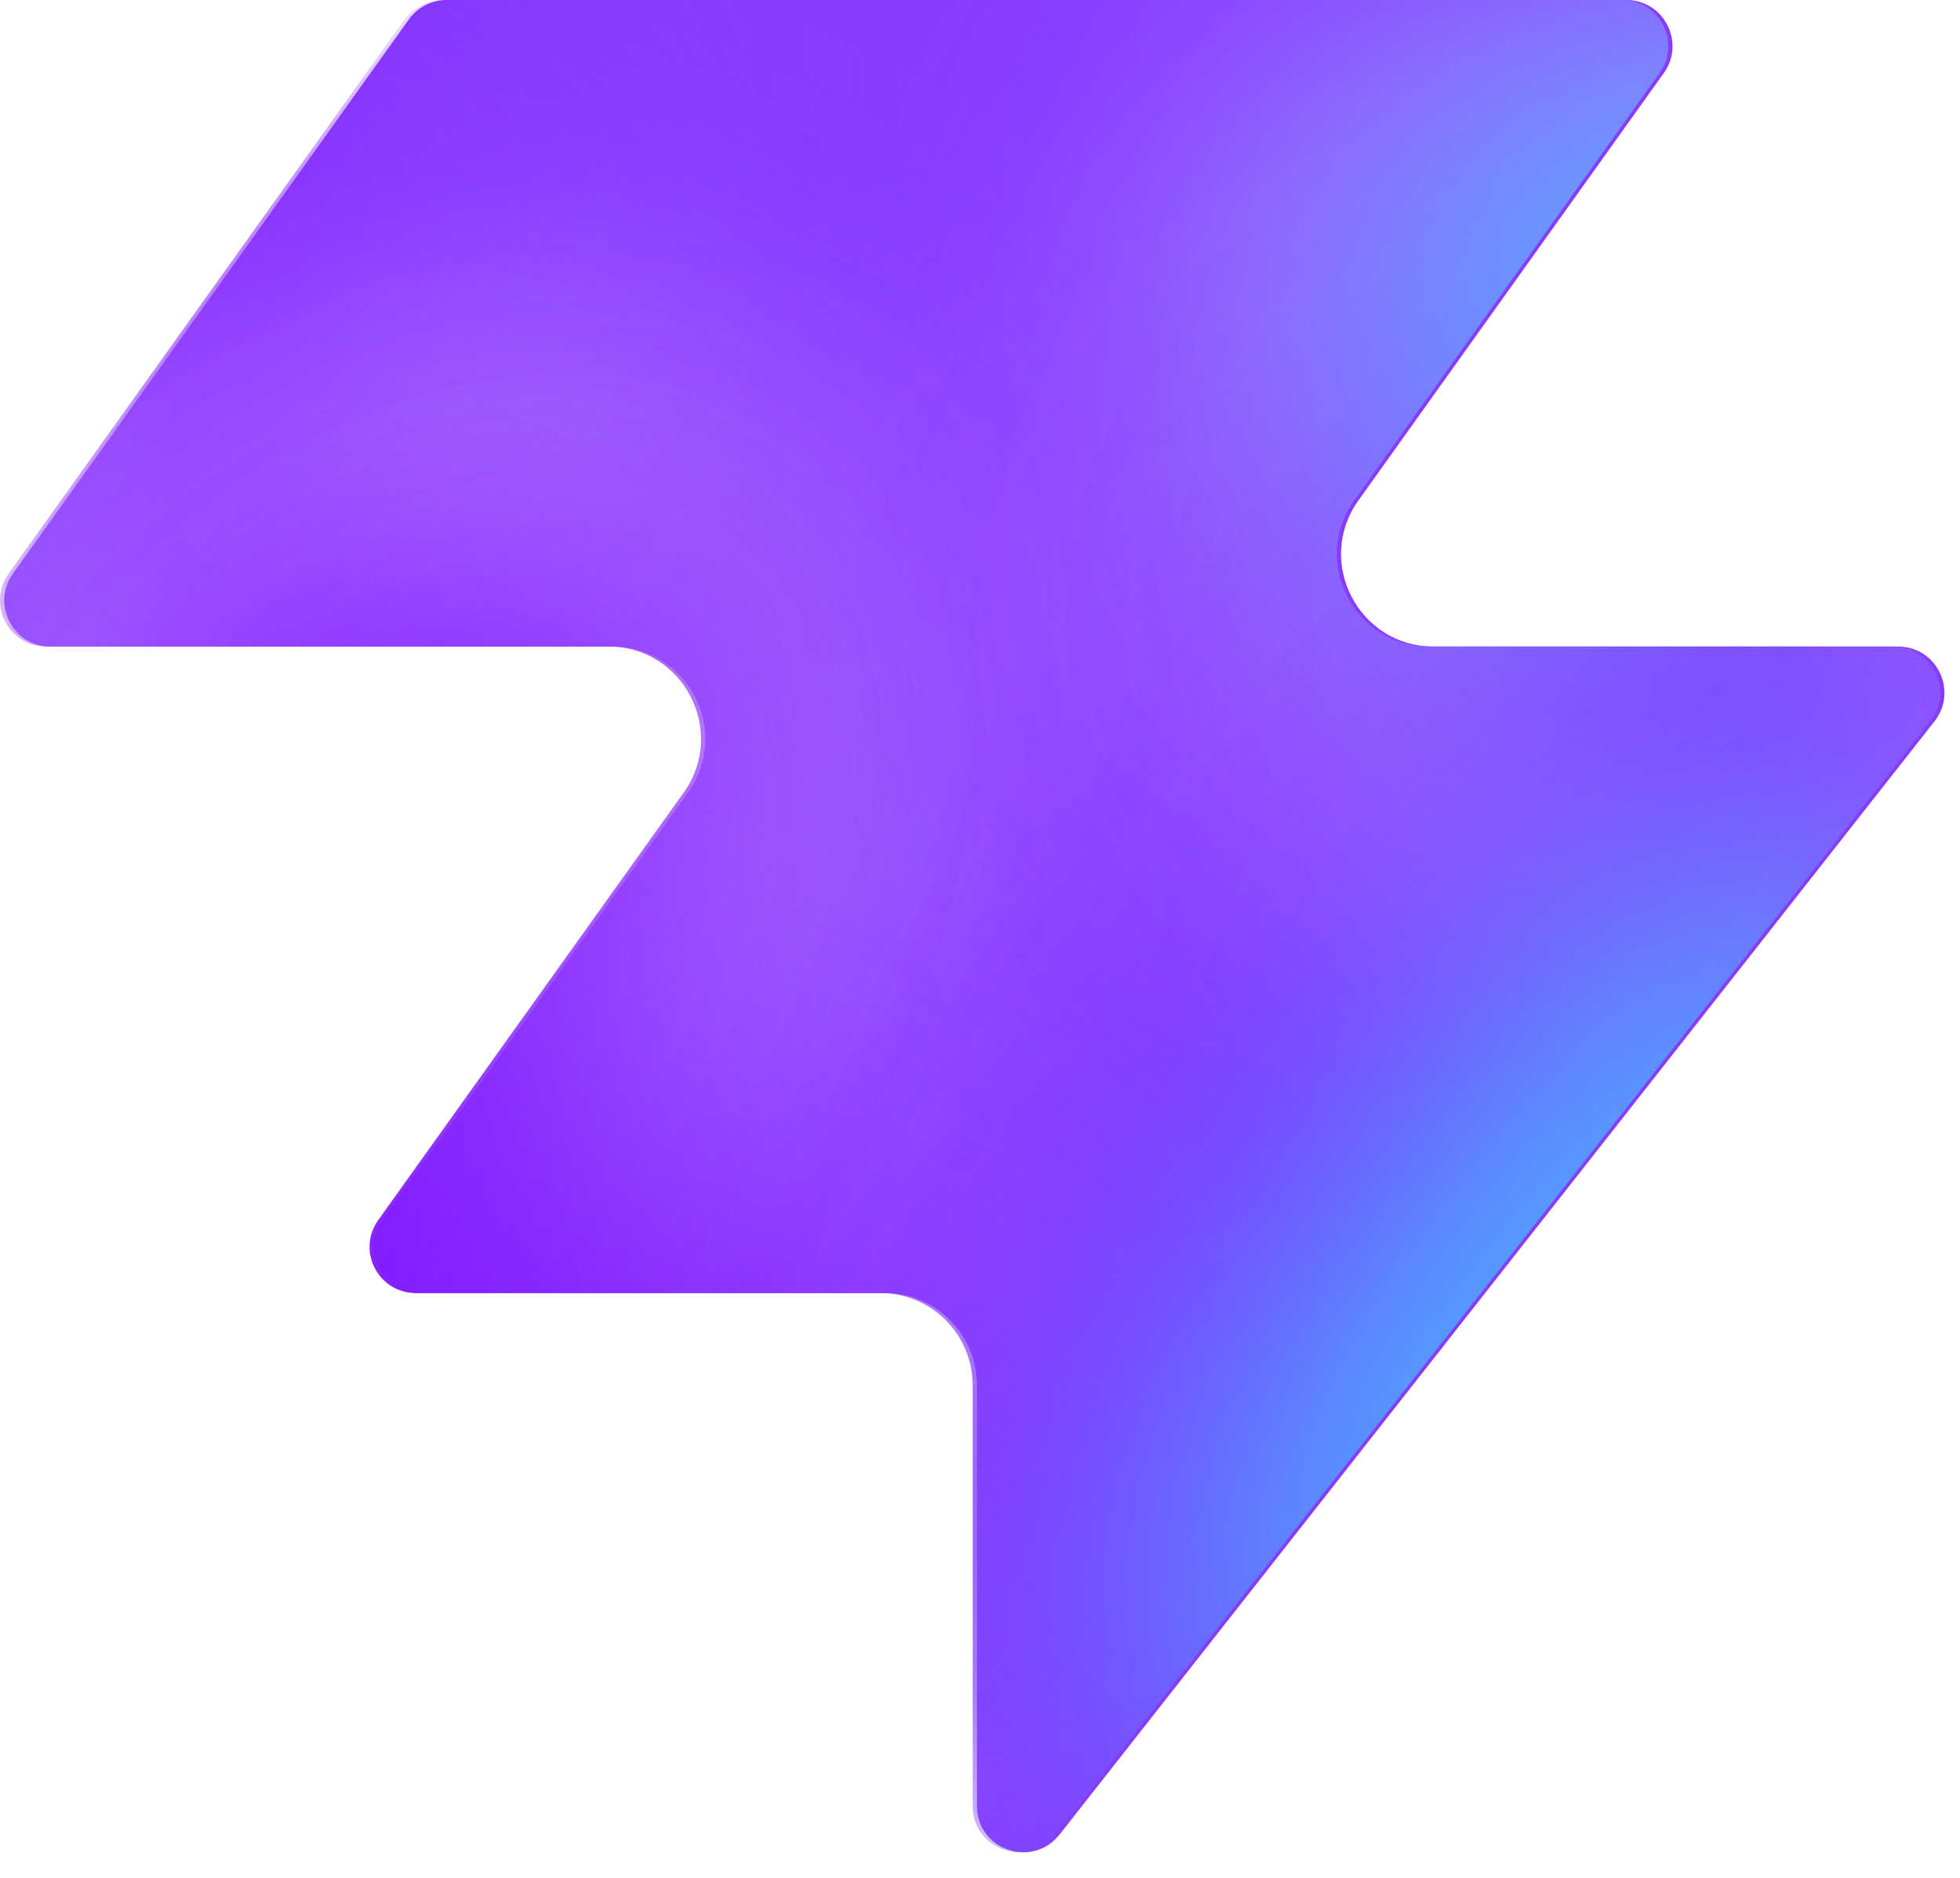
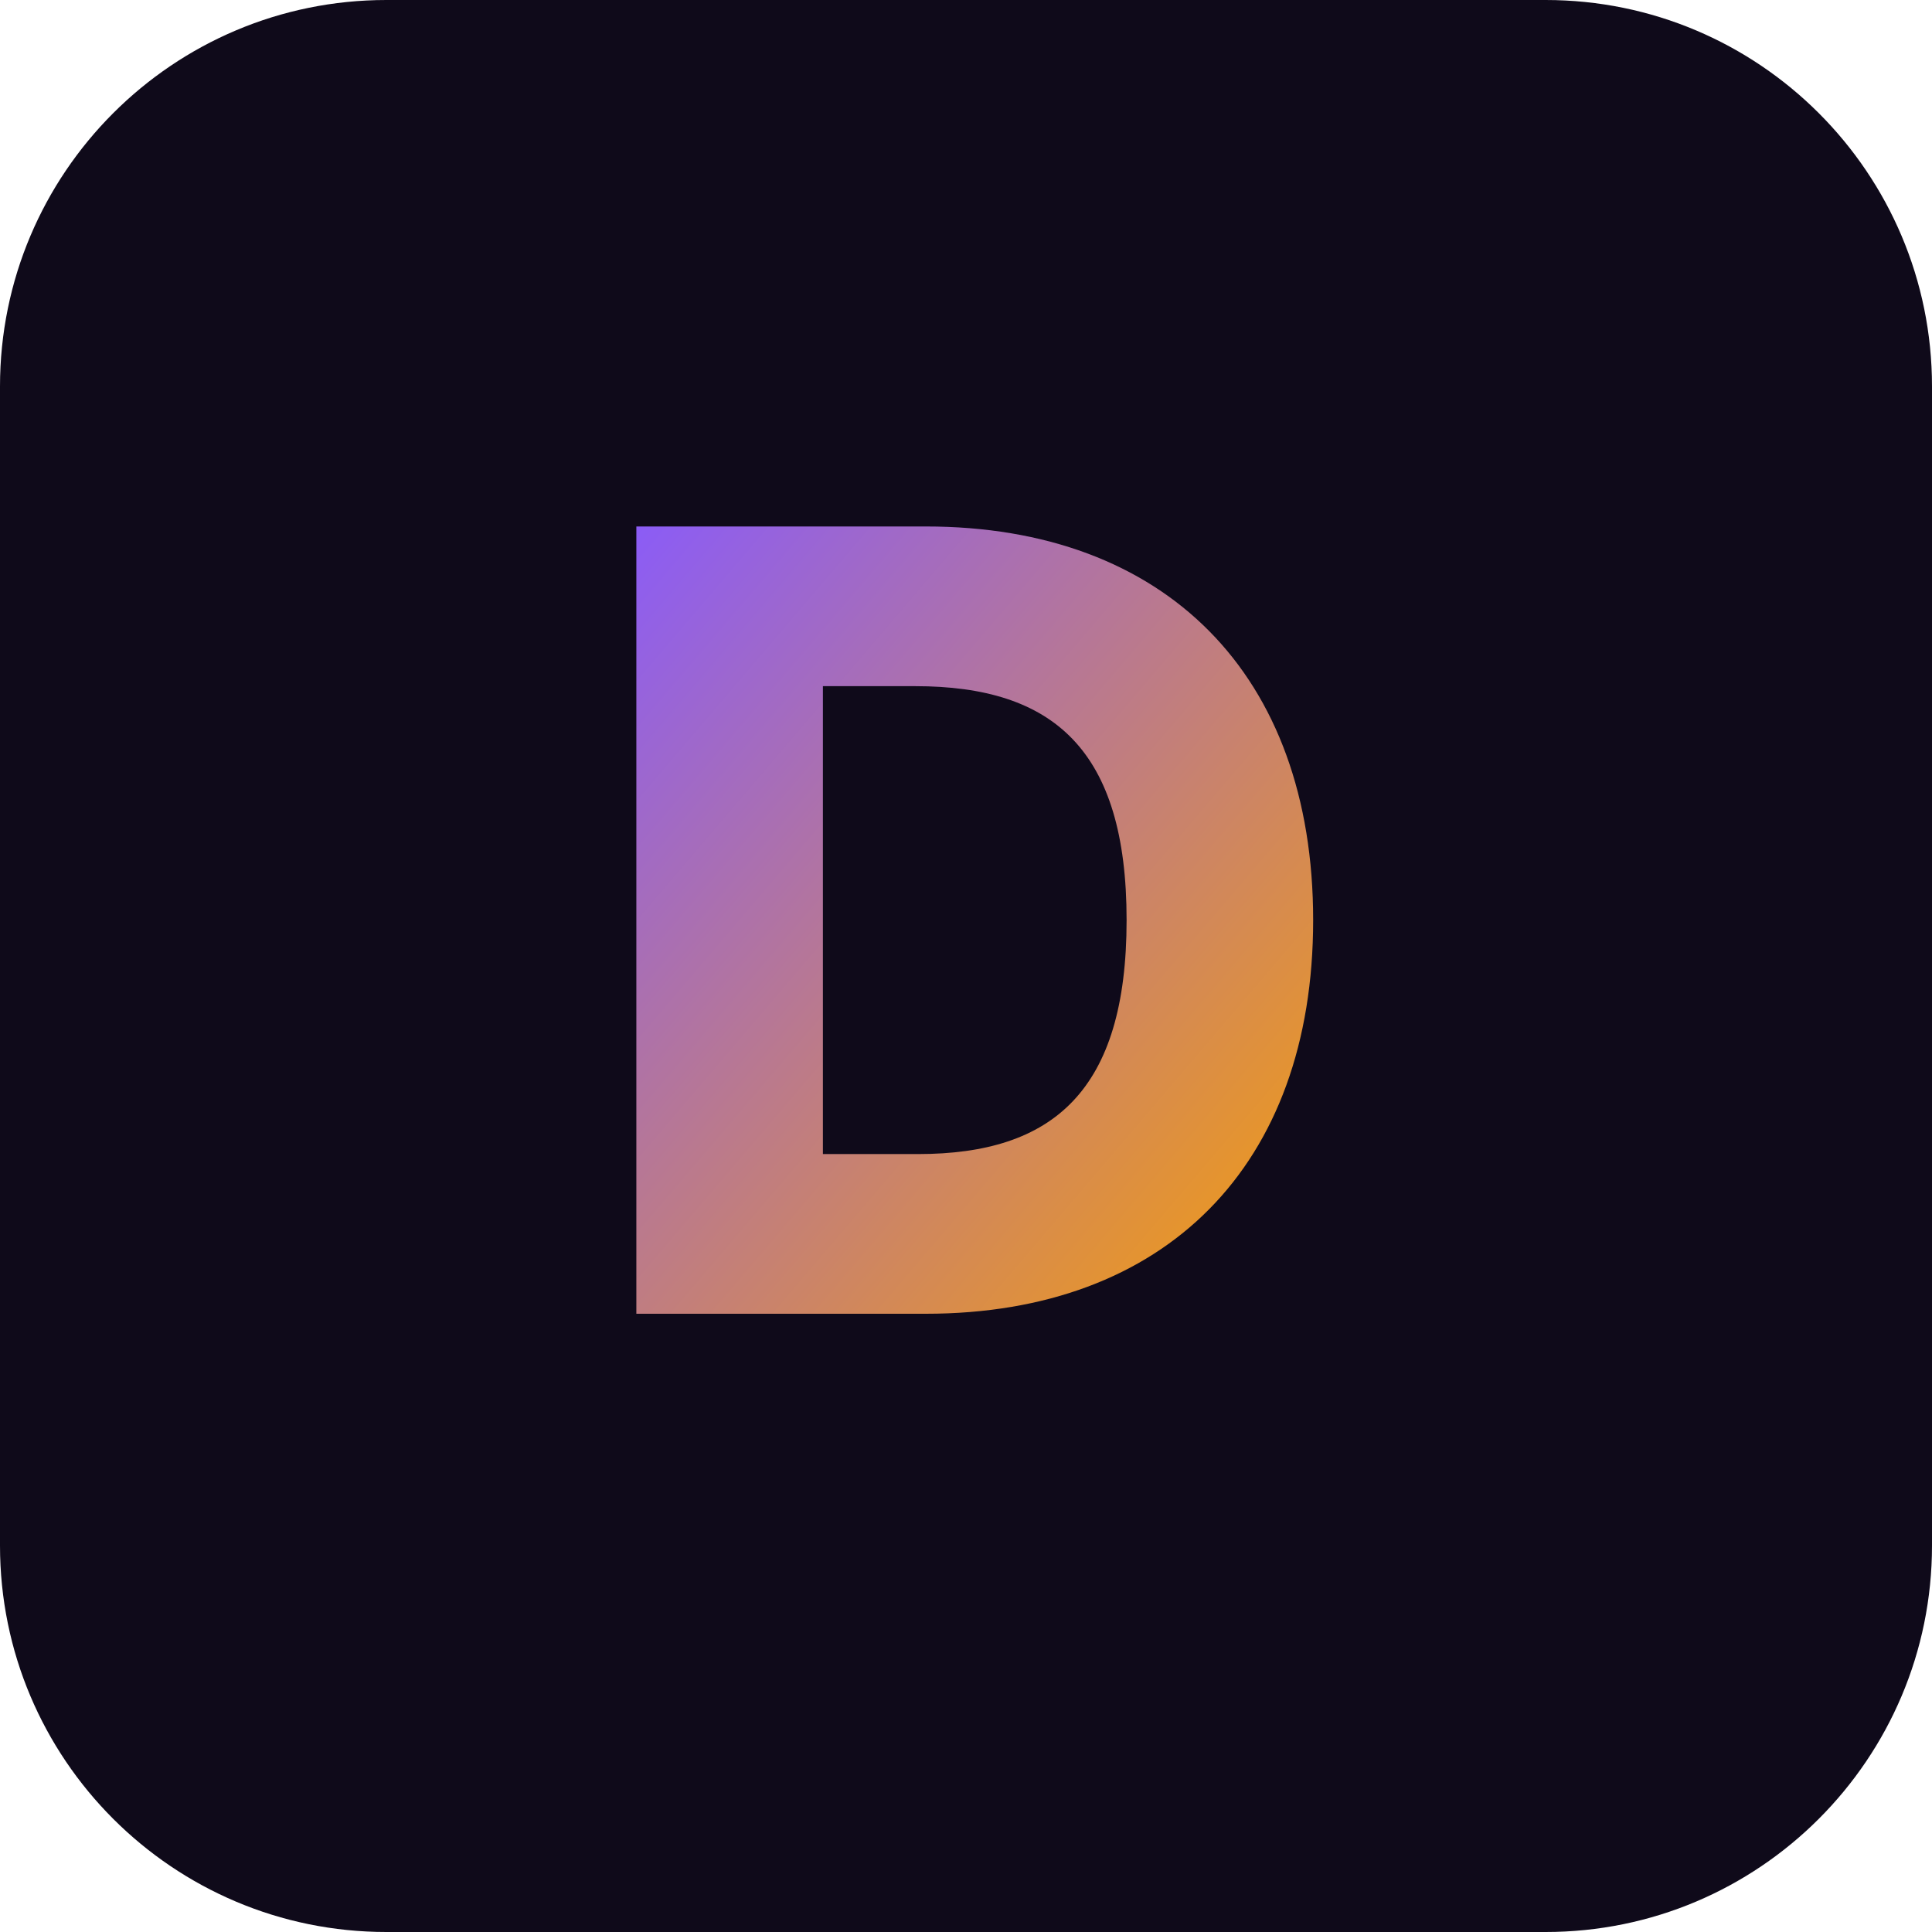
- <svg xmlns="http://www.w3.org/2000/svg" width="48" height="46" fill="none" viewBox="0 0 48 46">
-   <path fill="#863bff" d="M25.946 44.938c-.664.845-2.021.375-2.021-.698V33.937a2.26 2.26 0 0 0-2.262-2.262H10.287c-.92 0-1.456-1.04-.92-1.788l7.48-10.471c1.07-1.497 0-3.578-1.842-3.578H1.237c-.92 0-1.456-1.04-.92-1.788L10.013.474c.214-.297.556-.474.92-.474h28.894c.92 0 1.456 1.04.92 1.788l-7.48 10.471c-1.07 1.498 0 3.579 1.842 3.579h11.377c.943 0 1.473 1.088.89 1.83L25.947 44.94z" style="fill:#863bff;fill:color(display-p3 .525 .23 1);fill-opacity:1" />
-   <mask id="a" width="48" height="46" x="0" y="0" maskUnits="userSpaceOnUse" style="mask-type:alpha">
-     <path fill="#000" d="M25.842 44.938c-.664.844-2.021.375-2.021-.698V33.937a2.26 2.26 0 0 0-2.262-2.262H10.183c-.92 0-1.456-1.04-.92-1.788l7.48-10.471c1.07-1.498 0-3.579-1.842-3.579H1.133c-.92 0-1.456-1.04-.92-1.787L9.91.473c.214-.297.556-.474.92-.474h28.894c.92 0 1.456 1.04.92 1.788l-7.48 10.471c-1.07 1.498 0 3.578 1.842 3.578h11.377c.943 0 1.473 1.088.89 1.832L25.843 44.94z" style="fill:#000;fill-opacity:1" />
-   </mask>
-   <g mask="url(#a)">
-     <g filter="url(#b)">
-       <ellipse cx="5.508" cy="14.704" fill="#ede6ff" rx="5.508" ry="14.704" style="fill:#ede6ff;fill:color(display-p3 .927 .903 1);fill-opacity:1" transform="matrix(.00324 1 1 -.00324 -4.47 31.516)" />
-     </g>
-     <g filter="url(#c)">
-       <ellipse cx="10.399" cy="29.851" fill="#ede6ff" rx="10.399" ry="29.851" style="fill:#ede6ff;fill:color(display-p3 .927 .903 1);fill-opacity:1" transform="matrix(.00324 1 1 -.00324 -39.328 7.883)" />
-     </g>
-     <g filter="url(#d)">
-       <ellipse cx="5.508" cy="30.487" fill="#7e14ff" rx="5.508" ry="30.487" style="fill:#7e14ff;fill:color(display-p3 .492 .077 1);fill-opacity:1" transform="rotate(89.814 -25.913 -14.639)scale(1 -1)" />
-     </g>
-     <g filter="url(#e)">
-       <ellipse cx="5.508" cy="30.599" fill="#7e14ff" rx="5.508" ry="30.599" style="fill:#7e14ff;fill:color(display-p3 .492 .077 1);fill-opacity:1" transform="rotate(89.814 -32.644 -3.334)scale(1 -1)" />
-     </g>
-     <g filter="url(#f)">
-       <ellipse cx="5.508" cy="30.599" fill="#7e14ff" rx="5.508" ry="30.599" style="fill:#7e14ff;fill:color(display-p3 .492 .077 1);fill-opacity:1" transform="matrix(.00324 1 1 -.00324 -34.34 30.47)" />
-     </g>
-     <g filter="url(#g)">
-       <ellipse cx="14.072" cy="22.078" fill="#ede6ff" rx="14.072" ry="22.078" style="fill:#ede6ff;fill:color(display-p3 .927 .903 1);fill-opacity:1" transform="rotate(93.35 24.506 48.493)scale(-1 1)" />
-     </g>
-     <g filter="url(#h)">
-       <ellipse cx="3.47" cy="21.501" fill="#7e14ff" rx="3.47" ry="21.501" style="fill:#7e14ff;fill:color(display-p3 .492 .077 1);fill-opacity:1" transform="rotate(89.009 28.708 47.59)scale(-1 1)" />
-     </g>
-     <g filter="url(#i)">
-       <ellipse cx="3.47" cy="21.501" fill="#7e14ff" rx="3.47" ry="21.501" style="fill:#7e14ff;fill:color(display-p3 .492 .077 1);fill-opacity:1" transform="rotate(89.009 28.708 47.59)scale(-1 1)" />
-     </g>
-     <g filter="url(#j)">
-       <ellipse cx=".387" cy="8.972" fill="#7e14ff" rx="4.407" ry="29.108" style="fill:#7e14ff;fill:color(display-p3 .492 .077 1);fill-opacity:1" transform="rotate(39.51 .387 8.972)" />
-     </g>
-     <g filter="url(#k)">
-       <ellipse cx="47.523" cy="-6.092" fill="#7e14ff" rx="4.407" ry="29.108" style="fill:#7e14ff;fill:color(display-p3 .492 .077 1);fill-opacity:1" transform="rotate(37.892 47.523 -6.092)" />
-     </g>
-     <g filter="url(#l)">
-       <ellipse cx="41.412" cy="6.333" fill="#47bfff" rx="5.971" ry="9.665" style="fill:#47bfff;fill:color(display-p3 .28 .748 1);fill-opacity:1" transform="rotate(37.892 41.412 6.333)" />
-     </g>
-     <g filter="url(#m)">
-       <ellipse cx="-1.879" cy="38.332" fill="#7e14ff" rx="4.407" ry="29.108" style="fill:#7e14ff;fill:color(display-p3 .492 .077 1);fill-opacity:1" transform="rotate(37.892 -1.88 38.332)" />
-     </g>
-     <g filter="url(#n)">
-       <ellipse cx="-1.879" cy="38.332" fill="#7e14ff" rx="4.407" ry="29.108" style="fill:#7e14ff;fill:color(display-p3 .492 .077 1);fill-opacity:1" transform="rotate(37.892 -1.88 38.332)" />
-     </g>
-     <g filter="url(#o)">
-       <ellipse cx="35.651" cy="29.907" fill="#7e14ff" rx="4.407" ry="29.108" style="fill:#7e14ff;fill:color(display-p3 .492 .077 1);fill-opacity:1" transform="rotate(37.892 35.651 29.907)" />
-     </g>
-     <g filter="url(#p)">
-       <ellipse cx="38.418" cy="32.4" fill="#47bfff" rx="5.971" ry="15.297" style="fill:#47bfff;fill:color(display-p3 .28 .748 1);fill-opacity:1" transform="rotate(37.892 38.418 32.4)" />
-     </g>
-   </g>
+ <svg xmlns="http://www.w3.org/2000/svg" viewBox="0 0 100 100">
  <defs>
-     <filter id="b" width="60.045" height="41.654" x="-19.77" y="16.149" color-interpolation-filters="sRGB" filterUnits="userSpaceOnUse">
-       <feFlood flood-opacity="0" result="BackgroundImageFix" />
-       <feBlend in="SourceGraphic" in2="BackgroundImageFix" result="shape" />
-       <feGaussianBlur result="effect1_foregroundBlur_2002_17158" stdDeviation="7.659" />
-     </filter>
-     <filter id="c" width="90.34" height="51.437" x="-54.613" y="-7.533" color-interpolation-filters="sRGB" filterUnits="userSpaceOnUse">
-       <feFlood flood-opacity="0" result="BackgroundImageFix" />
-       <feBlend in="SourceGraphic" in2="BackgroundImageFix" result="shape" />
-       <feGaussianBlur result="effect1_foregroundBlur_2002_17158" stdDeviation="7.659" />
-     </filter>
-     <filter id="d" width="79.355" height="29.4" x="-49.64" y="2.03" color-interpolation-filters="sRGB" filterUnits="userSpaceOnUse">
-       <feFlood flood-opacity="0" result="BackgroundImageFix" />
-       <feBlend in="SourceGraphic" in2="BackgroundImageFix" result="shape" />
-       <feGaussianBlur result="effect1_foregroundBlur_2002_17158" stdDeviation="4.596" />
-     </filter>
-     <filter id="e" width="79.579" height="29.4" x="-45.045" y="20.029" color-interpolation-filters="sRGB" filterUnits="userSpaceOnUse">
-       <feFlood flood-opacity="0" result="BackgroundImageFix" />
-       <feBlend in="SourceGraphic" in2="BackgroundImageFix" result="shape" />
-       <feGaussianBlur result="effect1_foregroundBlur_2002_17158" stdDeviation="4.596" />
-     </filter>
-     <filter id="f" width="79.579" height="29.4" x="-43.513" y="21.178" color-interpolation-filters="sRGB" filterUnits="userSpaceOnUse">
-       <feFlood flood-opacity="0" result="BackgroundImageFix" />
-       <feBlend in="SourceGraphic" in2="BackgroundImageFix" result="shape" />
-       <feGaussianBlur result="effect1_foregroundBlur_2002_17158" stdDeviation="4.596" />
-     </filter>
-     <filter id="g" width="74.749" height="58.852" x="15.756" y="-17.901" color-interpolation-filters="sRGB" filterUnits="userSpaceOnUse">
-       <feFlood flood-opacity="0" result="BackgroundImageFix" />
-       <feBlend in="SourceGraphic" in2="BackgroundImageFix" result="shape" />
-       <feGaussianBlur result="effect1_foregroundBlur_2002_17158" stdDeviation="7.659" />
-     </filter>
-     <filter id="h" width="61.377" height="25.362" x="23.548" y="2.284" color-interpolation-filters="sRGB" filterUnits="userSpaceOnUse">
-       <feFlood flood-opacity="0" result="BackgroundImageFix" />
-       <feBlend in="SourceGraphic" in2="BackgroundImageFix" result="shape" />
-       <feGaussianBlur result="effect1_foregroundBlur_2002_17158" stdDeviation="4.596" />
-     </filter>
-     <filter id="i" width="61.377" height="25.362" x="23.548" y="2.284" color-interpolation-filters="sRGB" filterUnits="userSpaceOnUse">
-       <feFlood flood-opacity="0" result="BackgroundImageFix" />
-       <feBlend in="SourceGraphic" in2="BackgroundImageFix" result="shape" />
-       <feGaussianBlur result="effect1_foregroundBlur_2002_17158" stdDeviation="4.596" />
-     </filter>
-     <filter id="j" width="56.045" height="63.649" x="-27.636" y="-22.853" color-interpolation-filters="sRGB" filterUnits="userSpaceOnUse">
-       <feFlood flood-opacity="0" result="BackgroundImageFix" />
-       <feBlend in="SourceGraphic" in2="BackgroundImageFix" result="shape" />
-       <feGaussianBlur result="effect1_foregroundBlur_2002_17158" stdDeviation="4.596" />
-     </filter>
-     <filter id="k" width="54.814" height="64.646" x="20.116" y="-38.415" color-interpolation-filters="sRGB" filterUnits="userSpaceOnUse">
-       <feFlood flood-opacity="0" result="BackgroundImageFix" />
-       <feBlend in="SourceGraphic" in2="BackgroundImageFix" result="shape" />
-       <feGaussianBlur result="effect1_foregroundBlur_2002_17158" stdDeviation="4.596" />
-     </filter>
-     <filter id="l" width="33.541" height="35.313" x="24.641" y="-11.323" color-interpolation-filters="sRGB" filterUnits="userSpaceOnUse">
-       <feFlood flood-opacity="0" result="BackgroundImageFix" />
-       <feBlend in="SourceGraphic" in2="BackgroundImageFix" result="shape" />
-       <feGaussianBlur result="effect1_foregroundBlur_2002_17158" stdDeviation="4.596" />
-     </filter>
-     <filter id="m" width="54.814" height="64.646" x="-29.286" y="6.009" color-interpolation-filters="sRGB" filterUnits="userSpaceOnUse">
-       <feFlood flood-opacity="0" result="BackgroundImageFix" />
-       <feBlend in="SourceGraphic" in2="BackgroundImageFix" result="shape" />
-       <feGaussianBlur result="effect1_foregroundBlur_2002_17158" stdDeviation="4.596" />
-     </filter>
-     <filter id="n" width="54.814" height="64.646" x="-29.286" y="6.009" color-interpolation-filters="sRGB" filterUnits="userSpaceOnUse">
-       <feFlood flood-opacity="0" result="BackgroundImageFix" />
-       <feBlend in="SourceGraphic" in2="BackgroundImageFix" result="shape" />
-       <feGaussianBlur result="effect1_foregroundBlur_2002_17158" stdDeviation="4.596" />
-     </filter>
-     <filter id="o" width="54.814" height="64.646" x="8.244" y="-2.416" color-interpolation-filters="sRGB" filterUnits="userSpaceOnUse">
-       <feFlood flood-opacity="0" result="BackgroundImageFix" />
-       <feBlend in="SourceGraphic" in2="BackgroundImageFix" result="shape" />
-       <feGaussianBlur result="effect1_foregroundBlur_2002_17158" stdDeviation="4.596" />
-     </filter>
-     <filter id="p" width="39.409" height="43.623" x="18.713" y="10.588" color-interpolation-filters="sRGB" filterUnits="userSpaceOnUse">
-       <feFlood flood-opacity="0" result="BackgroundImageFix" />
-       <feBlend in="SourceGraphic" in2="BackgroundImageFix" result="shape" />
-       <feGaussianBlur result="effect1_foregroundBlur_2002_17158" stdDeviation="4.596" />
-     </filter>
+     <linearGradient id="grad" x1="0%" y1="0%" x2="100%" y2="100%">
+       <stop offset="0%" style="stop-color:#8b5cf6;stop-opacity:1" />
+       <stop offset="100%" style="stop-color:#f59e0b;stop-opacity:1" />
+     </linearGradient>
  </defs>
+   <rect width="100" height="100" rx="20" fill="#0f0a1a" />
+   <text x="50" y="68" font-family="Inter, system-ui, sans-serif" font-size="56" font-weight="800" fill="url(#grad)" text-anchor="middle">D</text>
</svg>
